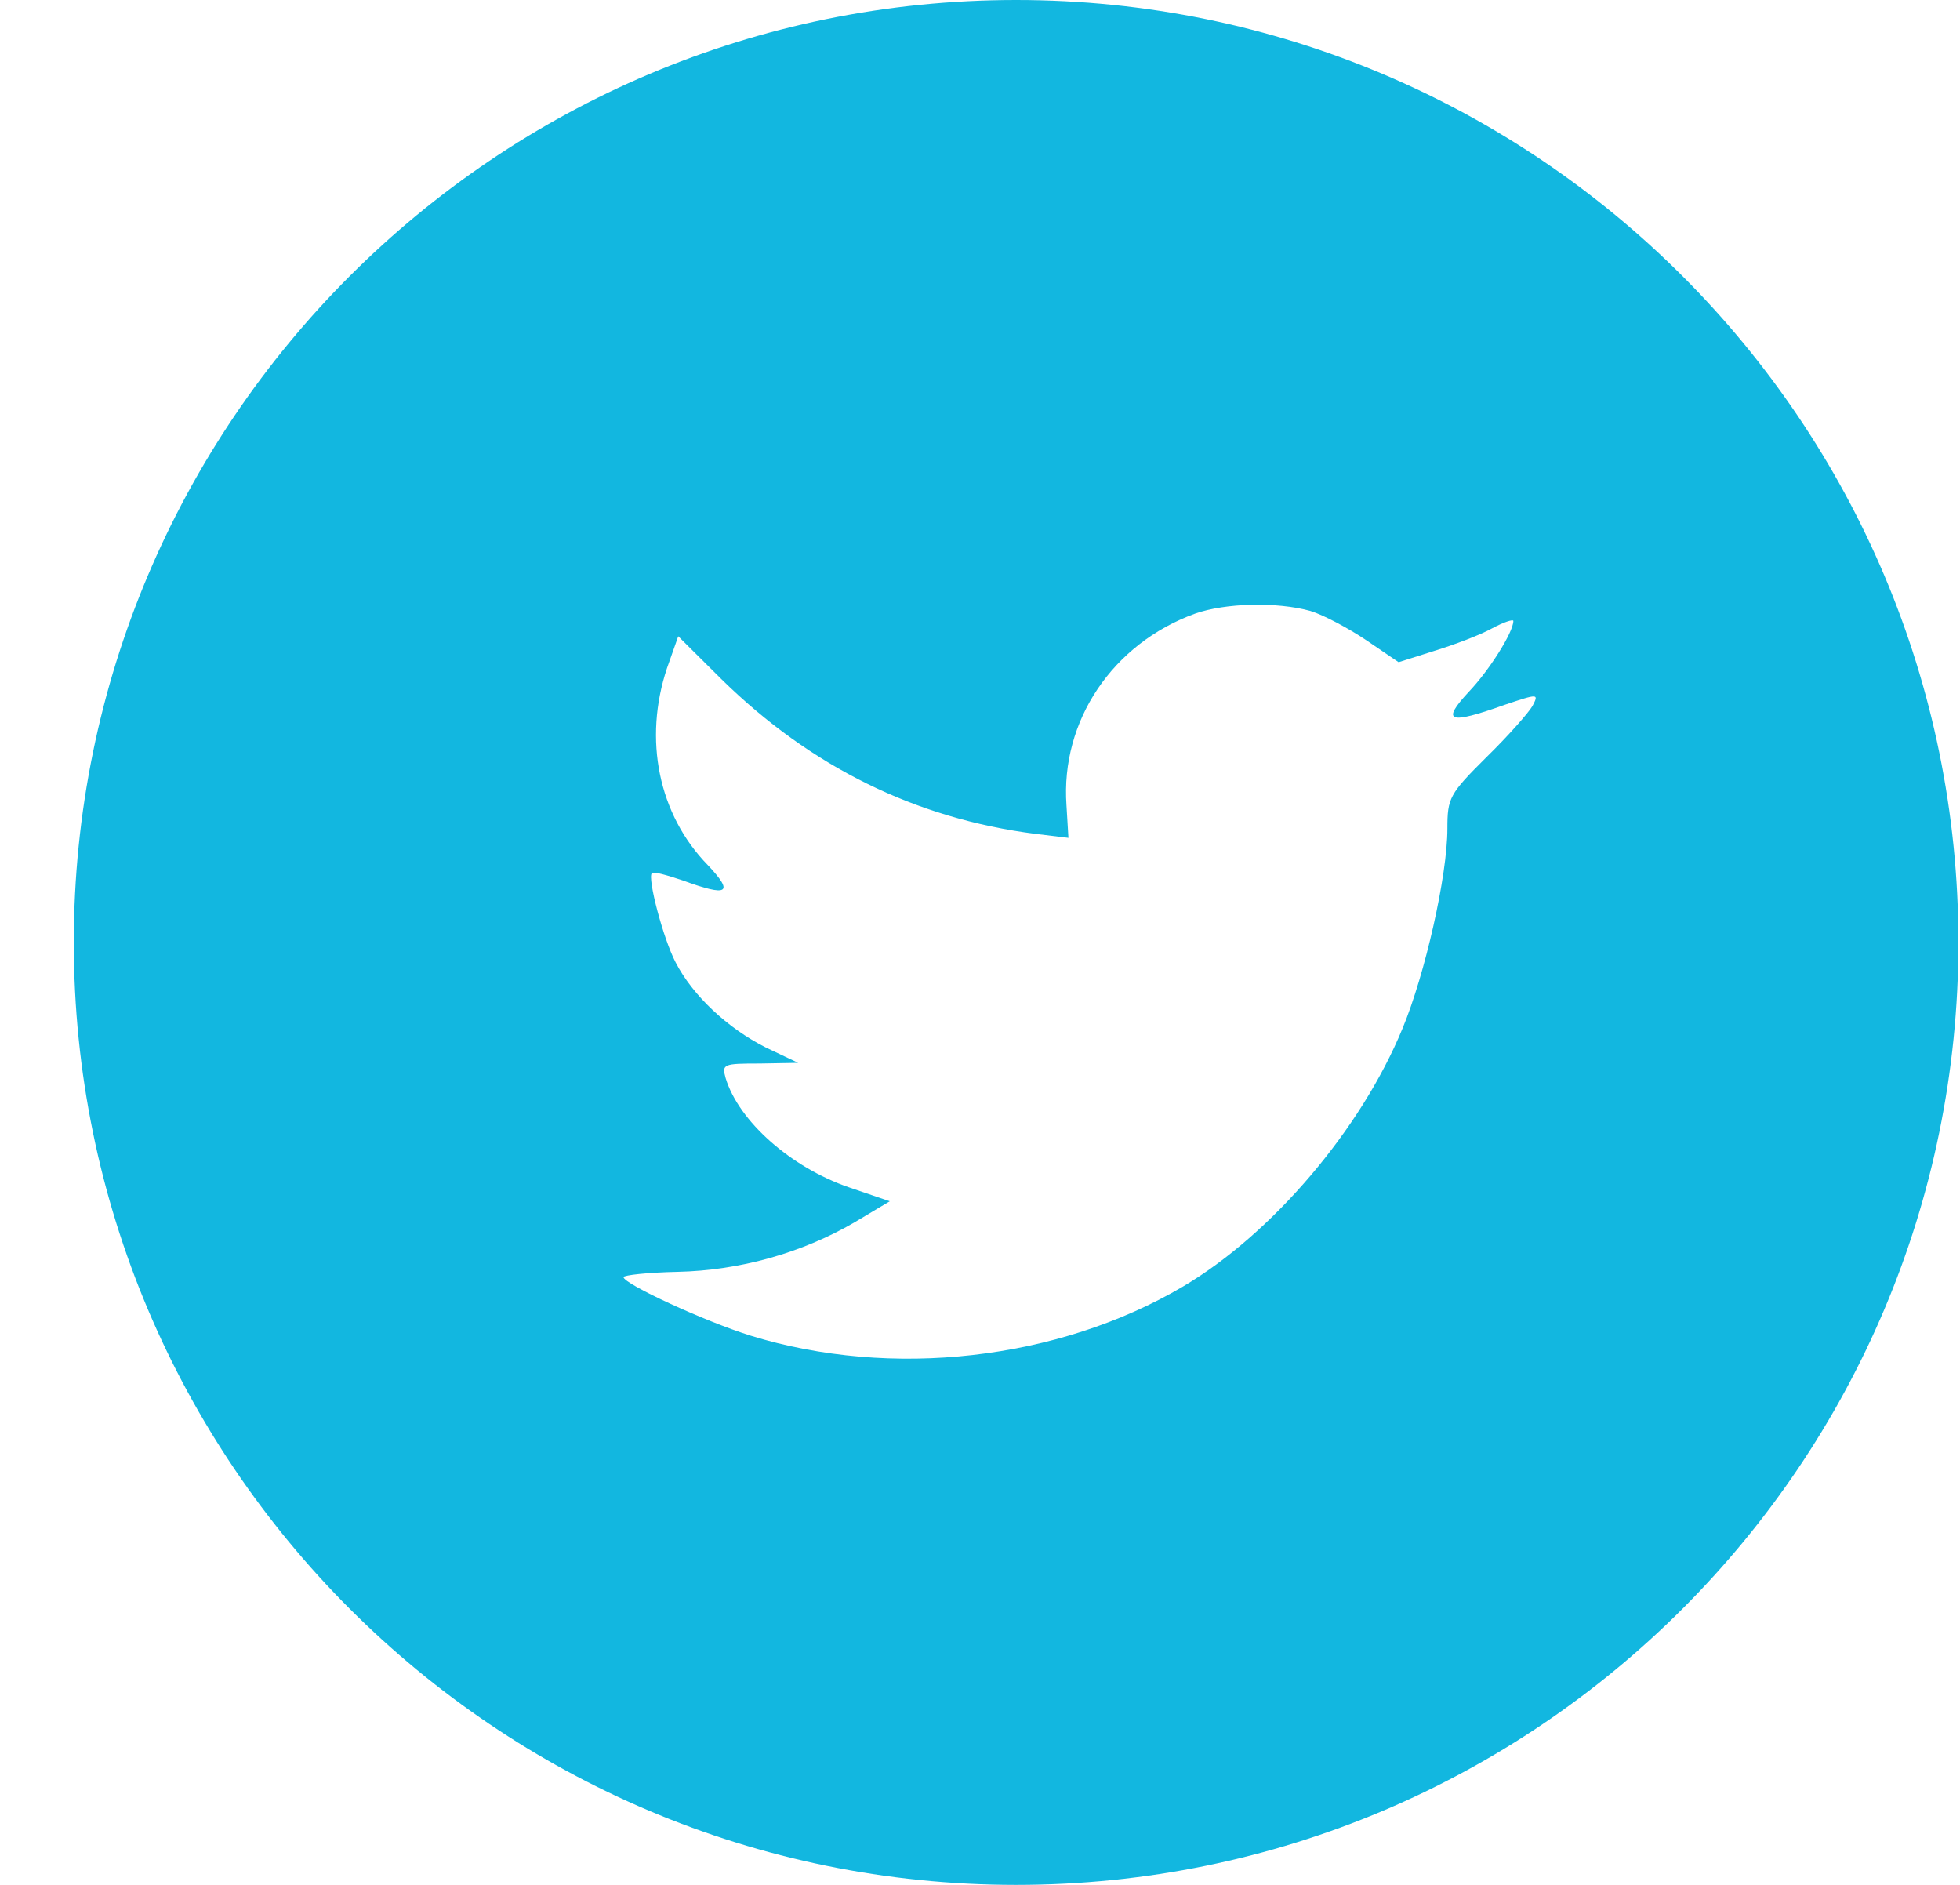
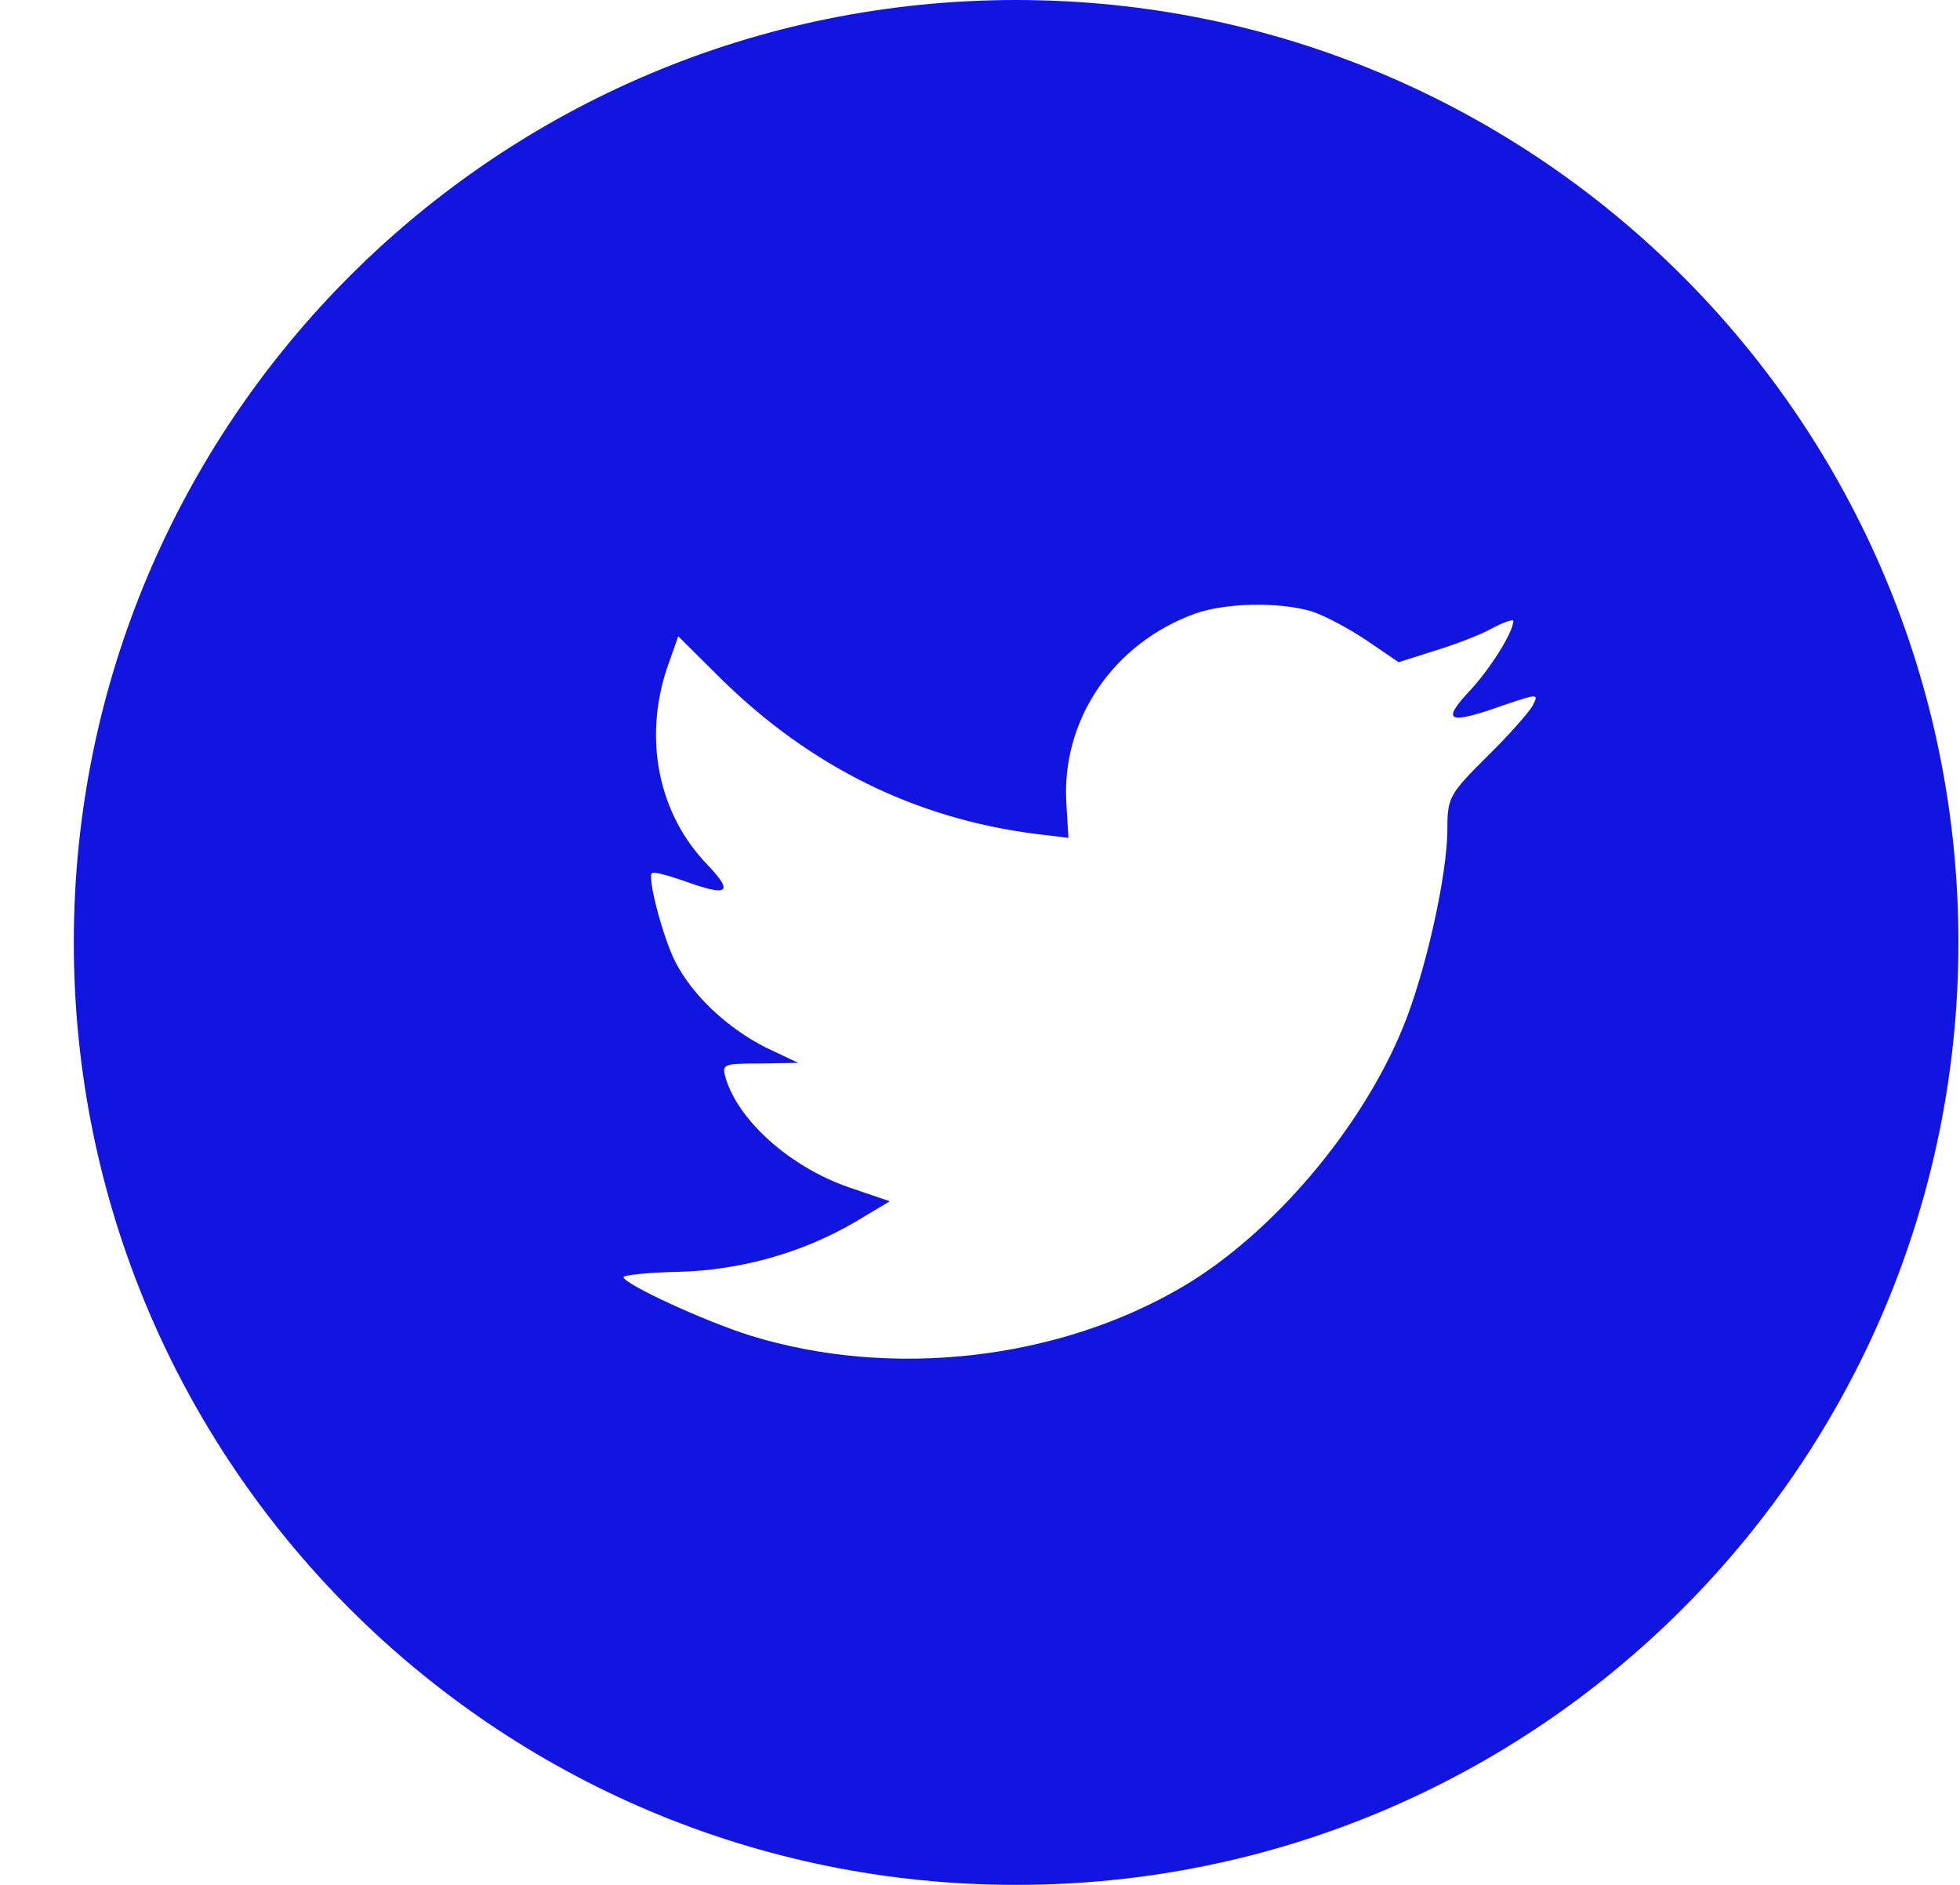
<svg xmlns="http://www.w3.org/2000/svg" width="26" height="25" viewBox="0 0 26 25" fill="none">
-   <path fill-rule="evenodd" clip-rule="evenodd" d="M13.479 0C6.575 0 0.979 5.596 0.979 12.5C0.979 19.404 6.575 25 13.479 25C20.383 25 25.979 19.404 25.979 12.5C25.979 5.596 20.383 0 13.479 0ZM14.173 11.113L14.147 10.681C14.068 9.56 14.759 8.536 15.852 8.139C16.254 7.997 16.936 7.98 17.382 8.103C17.557 8.156 17.889 8.333 18.125 8.492L18.553 8.783L19.026 8.633C19.288 8.553 19.638 8.421 19.795 8.333C19.944 8.253 20.075 8.209 20.075 8.236C20.075 8.386 19.751 8.898 19.48 9.18C19.113 9.577 19.218 9.613 19.961 9.348C20.407 9.198 20.416 9.198 20.328 9.365C20.276 9.454 20.005 9.763 19.716 10.045C19.227 10.531 19.2 10.584 19.2 10.99C19.2 11.616 18.903 12.923 18.606 13.638C18.055 14.979 16.875 16.365 15.694 17.063C14.033 18.043 11.821 18.29 9.959 17.716C9.338 17.522 8.271 17.027 8.271 16.939C8.271 16.913 8.595 16.877 8.988 16.869C9.81 16.851 10.632 16.621 11.331 16.215L11.803 15.933L11.261 15.748C10.492 15.483 9.801 14.874 9.626 14.3C9.574 14.114 9.591 14.106 10.081 14.106L10.588 14.097L10.16 13.894C9.652 13.638 9.189 13.205 8.962 12.764C8.796 12.446 8.586 11.643 8.647 11.581C8.664 11.555 8.848 11.608 9.058 11.678C9.661 11.899 9.74 11.846 9.39 11.475C8.734 10.804 8.533 9.807 8.848 8.862L8.997 8.439L9.574 9.012C10.754 10.169 12.144 10.857 13.736 11.06L14.173 11.113Z" fill="#12b7e0" />
+   <path fill-rule="evenodd" clip-rule="evenodd" d="M13.479 0C6.575 0 0.979 5.596 0.979 12.5C0.979 19.404 6.575 25 13.479 25C20.383 25 25.979 19.404 25.979 12.5C25.979 5.596 20.383 0 13.479 0ZM14.173 11.113L14.147 10.681C14.068 9.56 14.759 8.536 15.852 8.139C16.254 7.997 16.936 7.98 17.382 8.103C17.557 8.156 17.889 8.333 18.125 8.492L18.553 8.783L19.026 8.633C19.288 8.553 19.638 8.421 19.795 8.333C19.944 8.253 20.075 8.209 20.075 8.236C20.075 8.386 19.751 8.898 19.48 9.18C19.113 9.577 19.218 9.613 19.961 9.348C20.407 9.198 20.416 9.198 20.328 9.365C20.276 9.454 20.005 9.763 19.716 10.045C19.227 10.531 19.2 10.584 19.2 10.99C19.2 11.616 18.903 12.923 18.606 13.638C18.055 14.979 16.875 16.365 15.694 17.063C14.033 18.043 11.821 18.29 9.959 17.716C9.338 17.522 8.271 17.027 8.271 16.939C8.271 16.913 8.595 16.877 8.988 16.869C9.81 16.851 10.632 16.621 11.331 16.215L11.803 15.933L11.261 15.748C10.492 15.483 9.801 14.874 9.626 14.3C9.574 14.114 9.591 14.106 10.081 14.106L10.588 14.097L10.16 13.894C9.652 13.638 9.189 13.205 8.962 12.764C8.796 12.446 8.586 11.643 8.647 11.581C8.664 11.555 8.848 11.608 9.058 11.678C9.661 11.899 9.74 11.846 9.39 11.475C8.734 10.804 8.533 9.807 8.848 8.862L8.997 8.439L9.574 9.012C10.754 10.169 12.144 10.857 13.736 11.06L14.173 11.113Z" fill="#1215e0" />
</svg>
